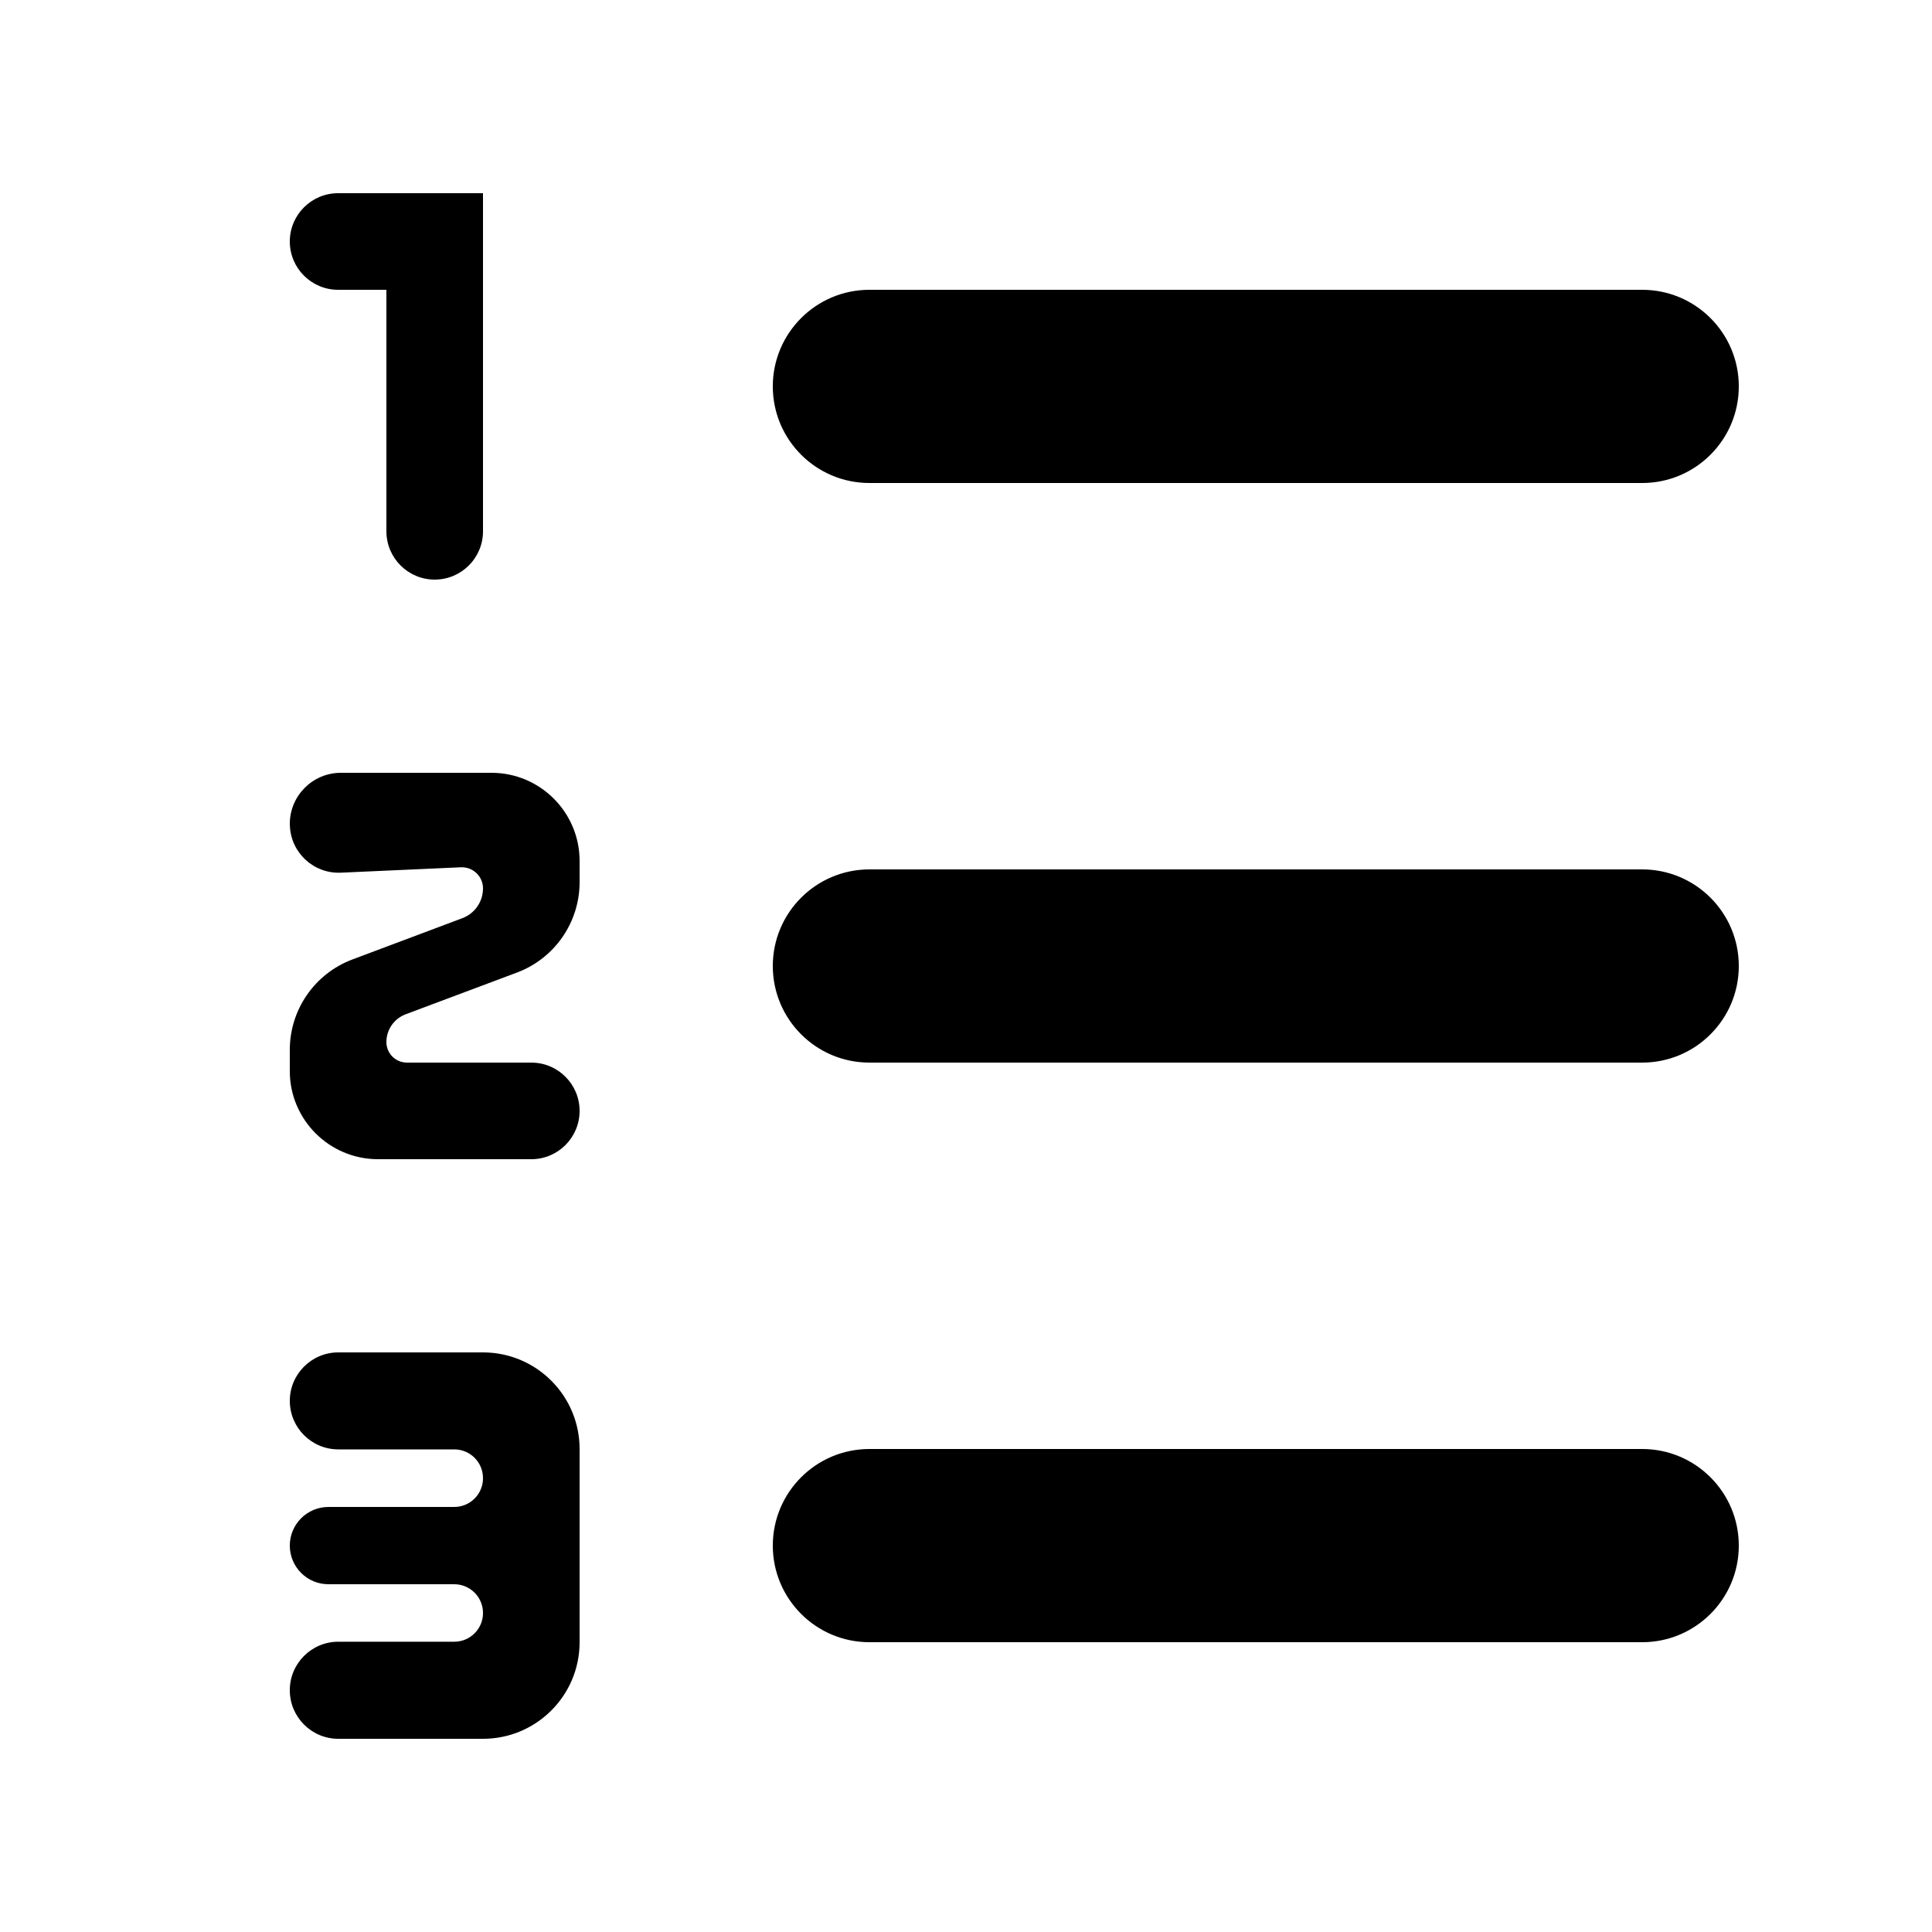
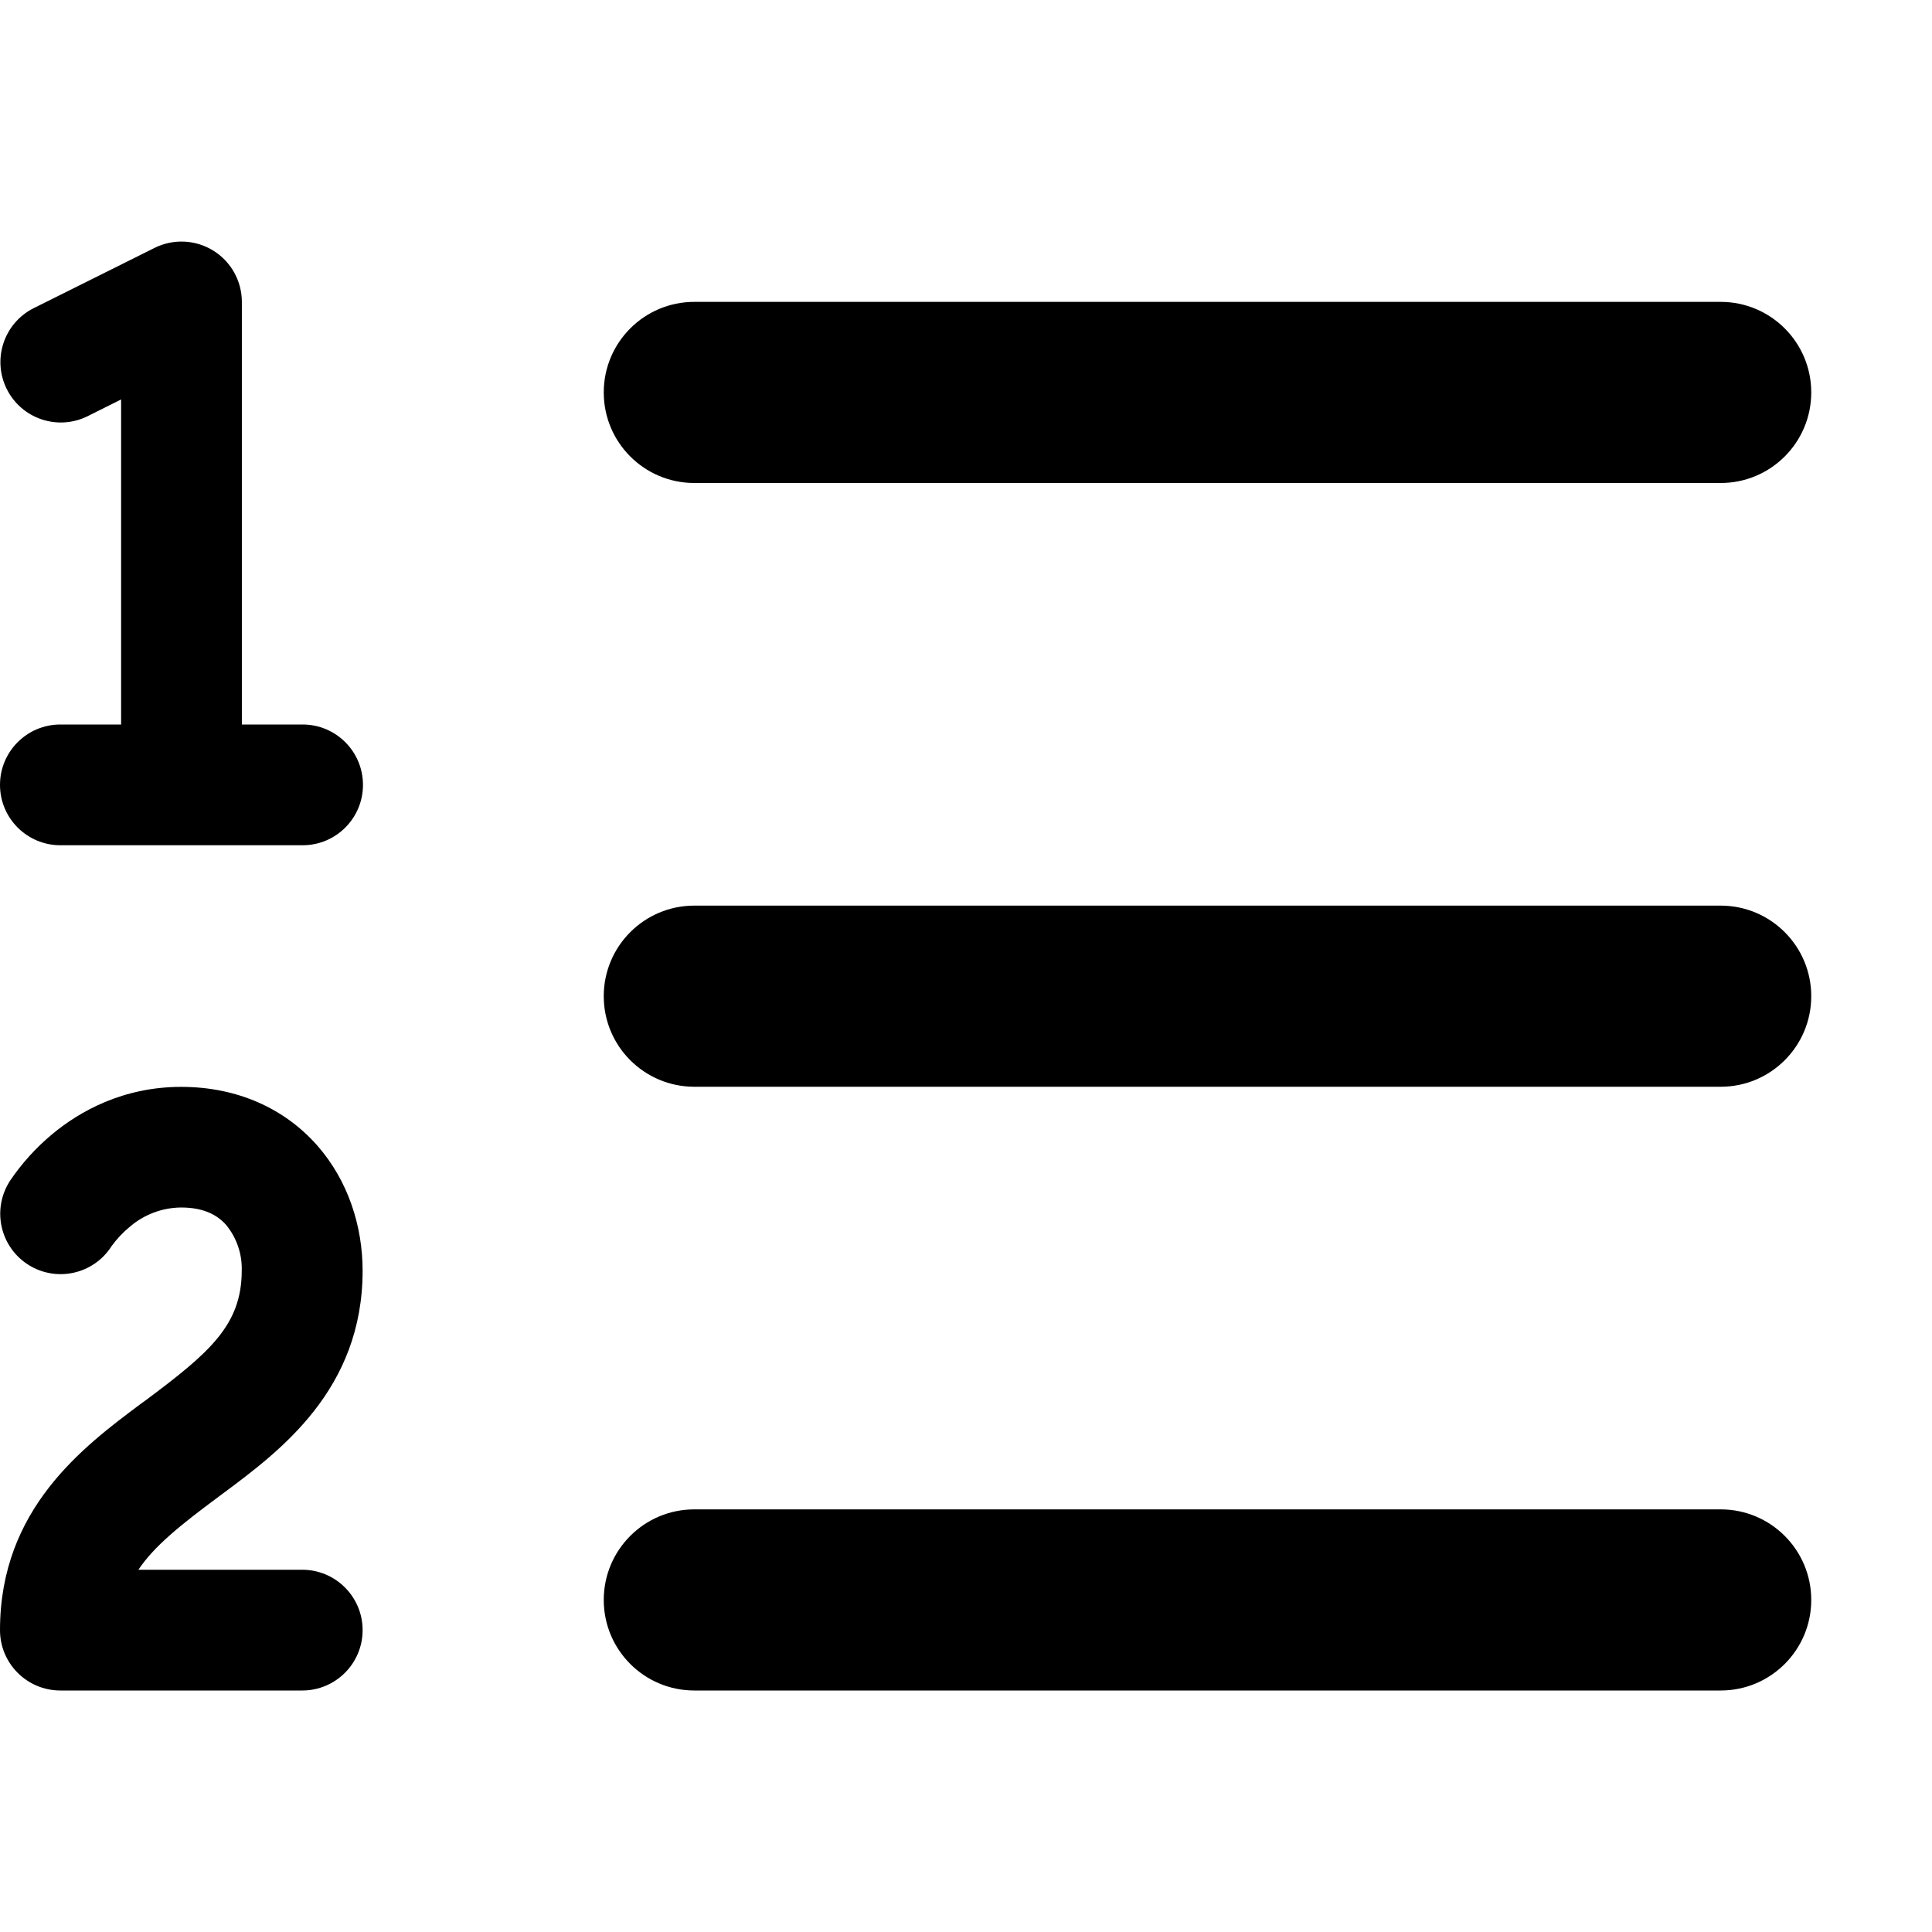
- <svg xmlns="http://www.w3.org/2000/svg" width="20" height="20" viewBox="0 0 20 20" fill="none">
-   <path fill-rule="evenodd" clip-rule="evenodd" d="M9 15H17C17.552 15 18 15.448 18 16C18 16.552 17.552 17 17 17H9C8.448 17 8 16.552 8 16C8 15.448 8.448 15 9 15ZM9 9H17C17.552 9 18 9.448 18 10C18 10.552 17.552 11 17 11H9C8.448 11 8 10.552 8 10C8 9.448 8.448 9 9 9ZM9 3H17C17.552 3 18 3.448 18 4C18 4.552 17.552 5 17 5H9C8.448 5 8 4.552 8 4C8 3.448 8.448 3 9 3ZM5 2V5.5C5 5.776 4.776 6 4.5 6C4.224 6 4 5.776 4 5.5V3H3.5C3.224 3 3 2.776 3 2.5C3 2.224 3.224 2 3.5 2H5ZM4 10.787C4 10.905 4.095 11 4.213 11H5.5C5.776 11 6 11.224 6 11.5C6 11.776 5.776 12 5.5 12H3.913C3.409 12 3 11.591 3 11.088V10.868C3 10.451 3.259 10.078 3.649 9.932L4.786 9.505C4.915 9.457 5 9.334 5 9.196C5 9.076 4.902 8.978 4.781 8.978C4.778 8.978 4.775 8.978 4.772 8.978L3.528 9.034C3.249 9.046 3.013 8.83 3.001 8.551C3 8.544 3 8.536 3 8.529C3 8.237 3.237 8 3.529 8H5.088C5.591 8 6 8.409 6 8.912V9.132C6 9.549 5.741 9.922 5.351 10.068L4.199 10.5C4.079 10.545 4 10.66 4 10.787ZM6 15V17C6 17.552 5.552 18 5 18H3.502C3.225 18 3 17.775 3 17.497C3 17.22 3.225 16.995 3.502 16.995H4.702C4.867 16.995 5 16.862 5 16.698C5 16.533 4.867 16.4 4.702 16.4H3.4C3.179 16.4 3 16.221 3 16C3 15.779 3.179 15.6 3.4 15.6H4.702C4.867 15.6 5 15.467 5 15.302C5 15.137 4.867 15.004 4.702 15.004H3.502C3.225 15.004 3 14.779 3 14.502C3 14.225 3.225 14 3.502 14H5C5.552 14 6 14.448 6 15Z" fill="black" />
+ <svg xmlns="http://www.w3.org/2000/svg" width="16" height="16" viewBox="0 0 16 16">
+   <path fill-rule="evenodd" d="M2.003 2.5a.5.5 0 00-.723-.447l-1.003.5a.5.5 0 00.446.895l.28-.14V6H.5a.5.5 0 000 1h2.006a.5.5 0 100-1h-.503V2.5zM5 3.25a.75.75 0 01.75-.75h8.5a.75.75 0 010 1.5h-8.5A.75.75 0 015 3.25zm0 5a.75.75 0 01.75-.75h8.5a.75.75 0 010 1.5h-8.5A.75.75 0 015 8.25zm0 5a.75.75 0 01.75-.75h8.5a.75.75 0 010 1.5h-8.5a.75.75 0 01-.75-.75zM.924 10.32l.003-.004a.851.851 0 01.144-.153A.66.66 0 011.5 10c.195 0 .306.068.374.146a.57.57 0 01.128.376c0 .453-.269.682-.8 1.078l-.035.025C.692 11.98 0 12.495 0 13.5a.5.5 0 00.5.5h2.003a.5.5 0 000-1H1.146c.132-.197.351-.372.654-.597l.047-.035c.47-.35 1.156-.858 1.156-1.845 0-.365-.118-.744-.377-1.038-.268-.303-.658-.484-1.126-.484-.48 0-.84.202-1.068.392a1.858 1.858 0 00-.348.384l-.007.011-.002.004-.001.002-.001.001a.5.5 0 00.851.525zM.5 10.055l-.427-.26.427.26z" />
</svg>
